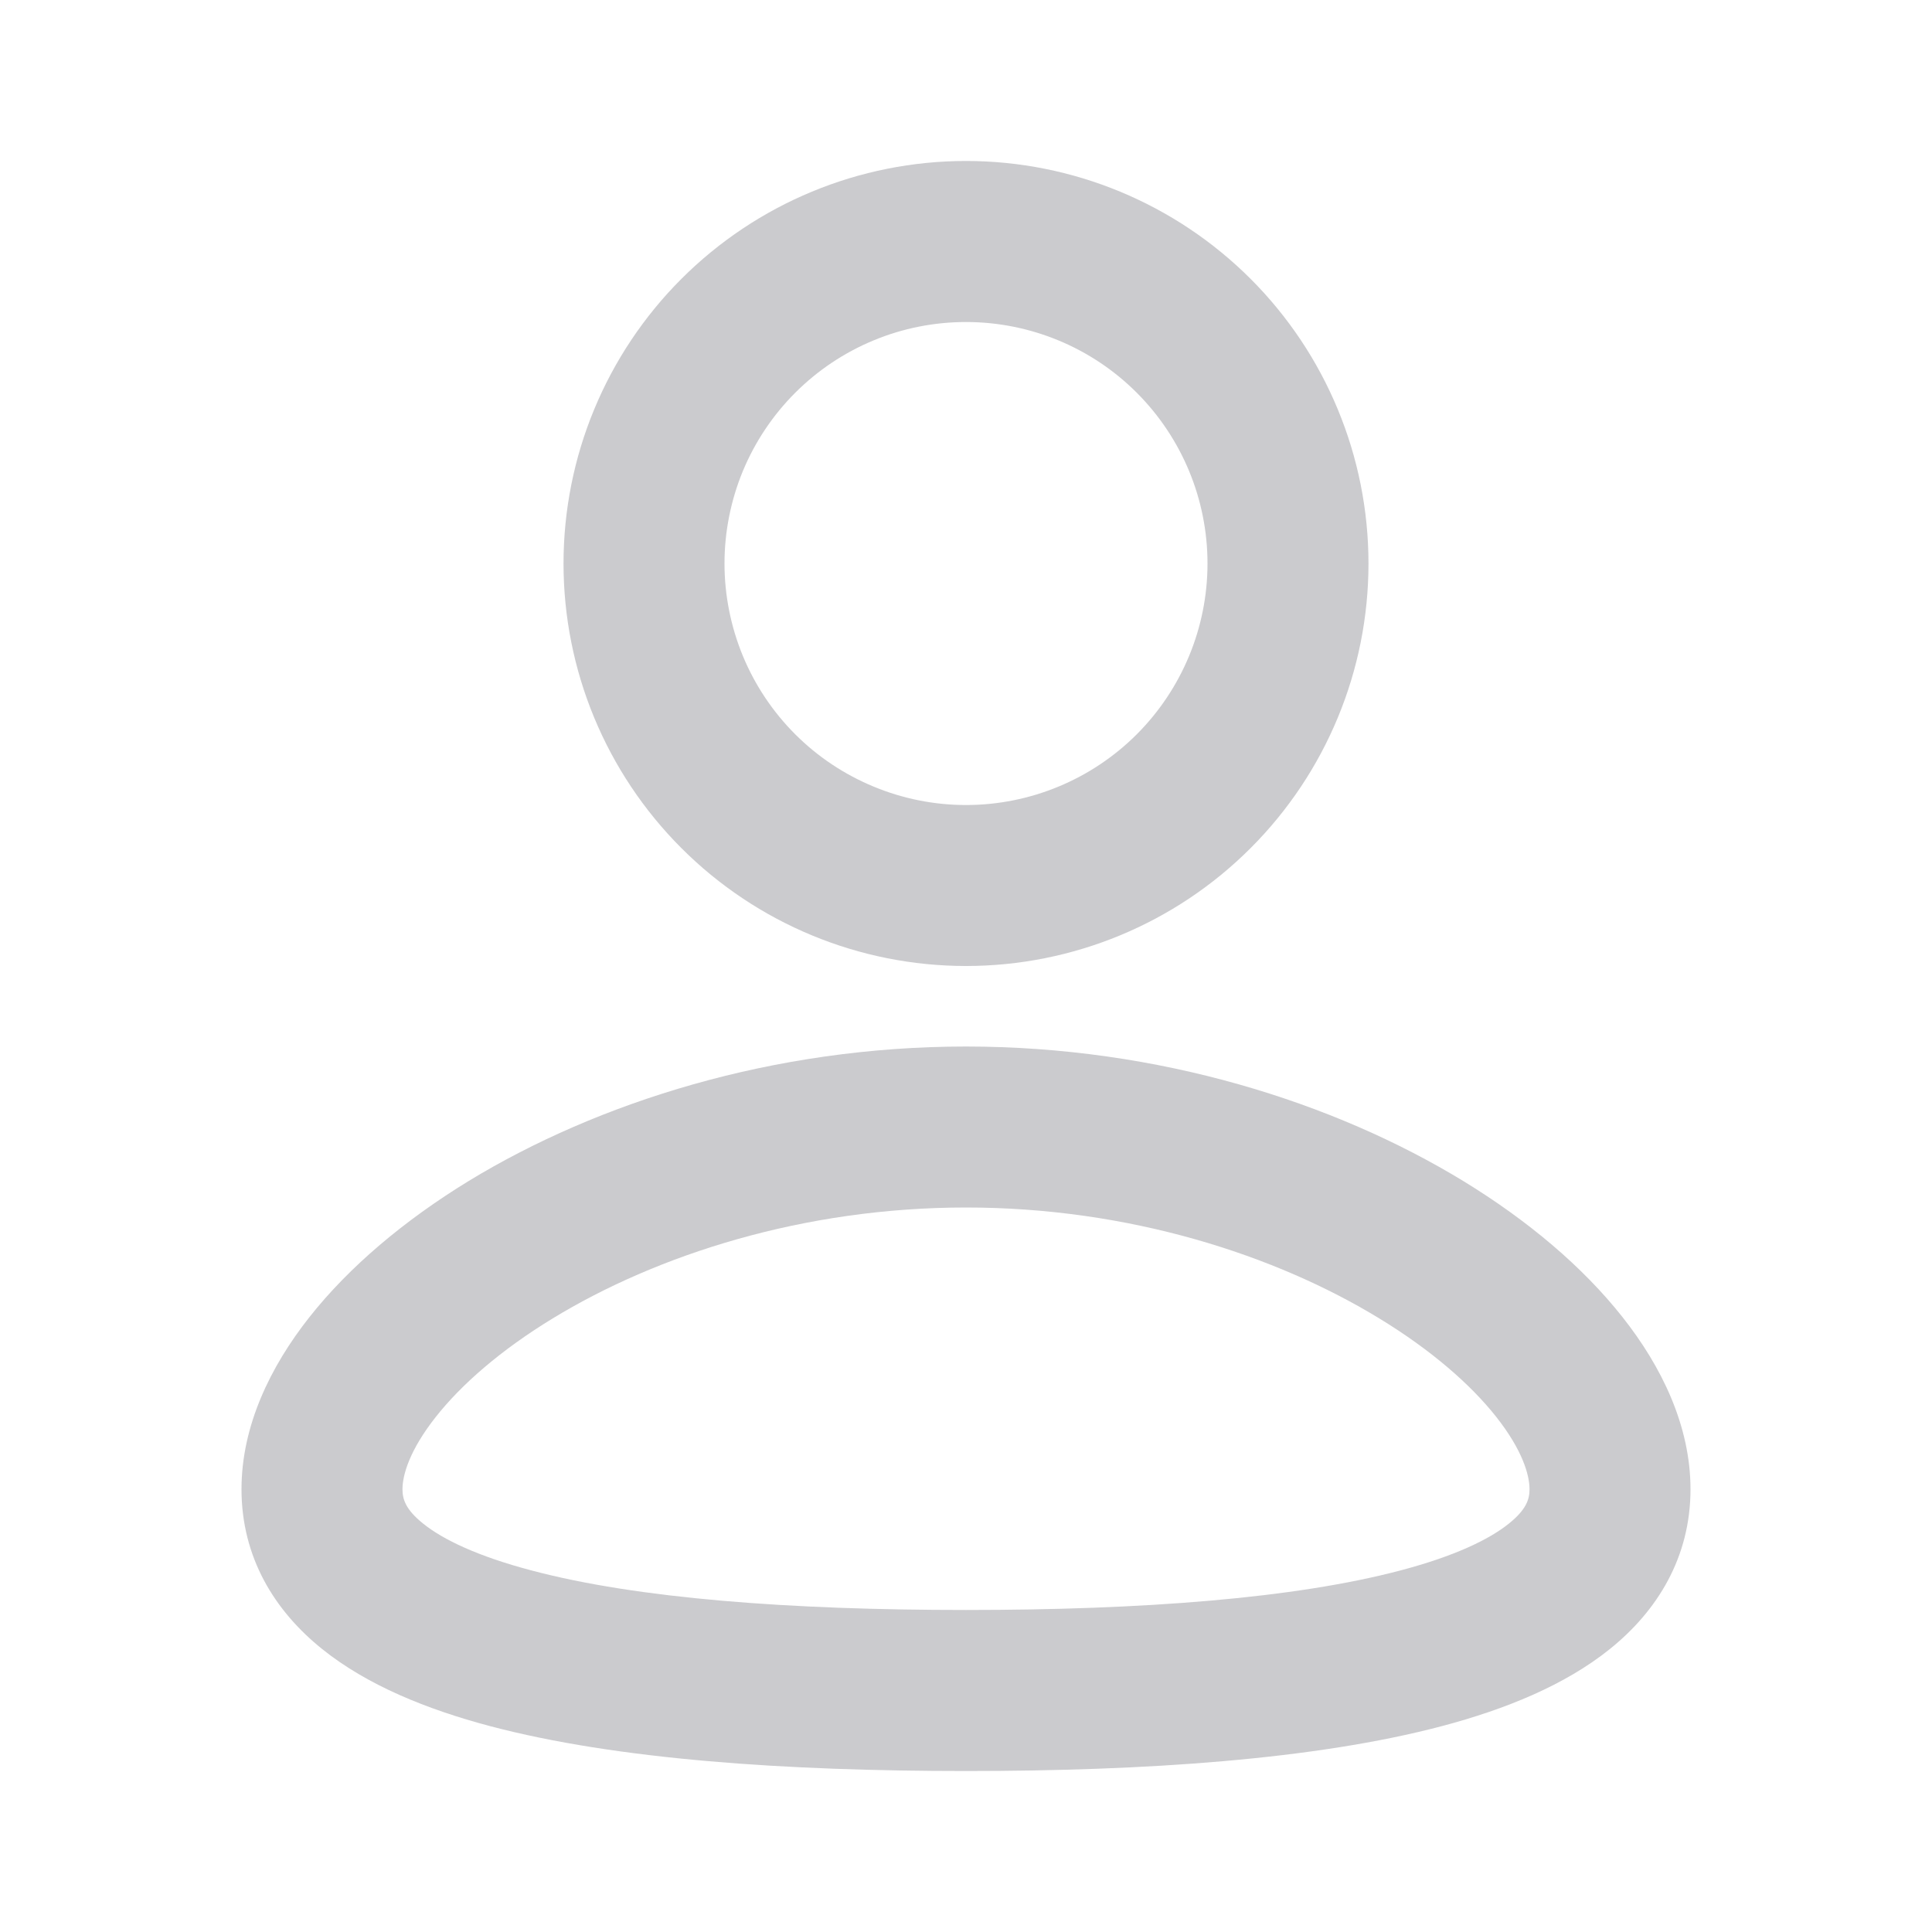
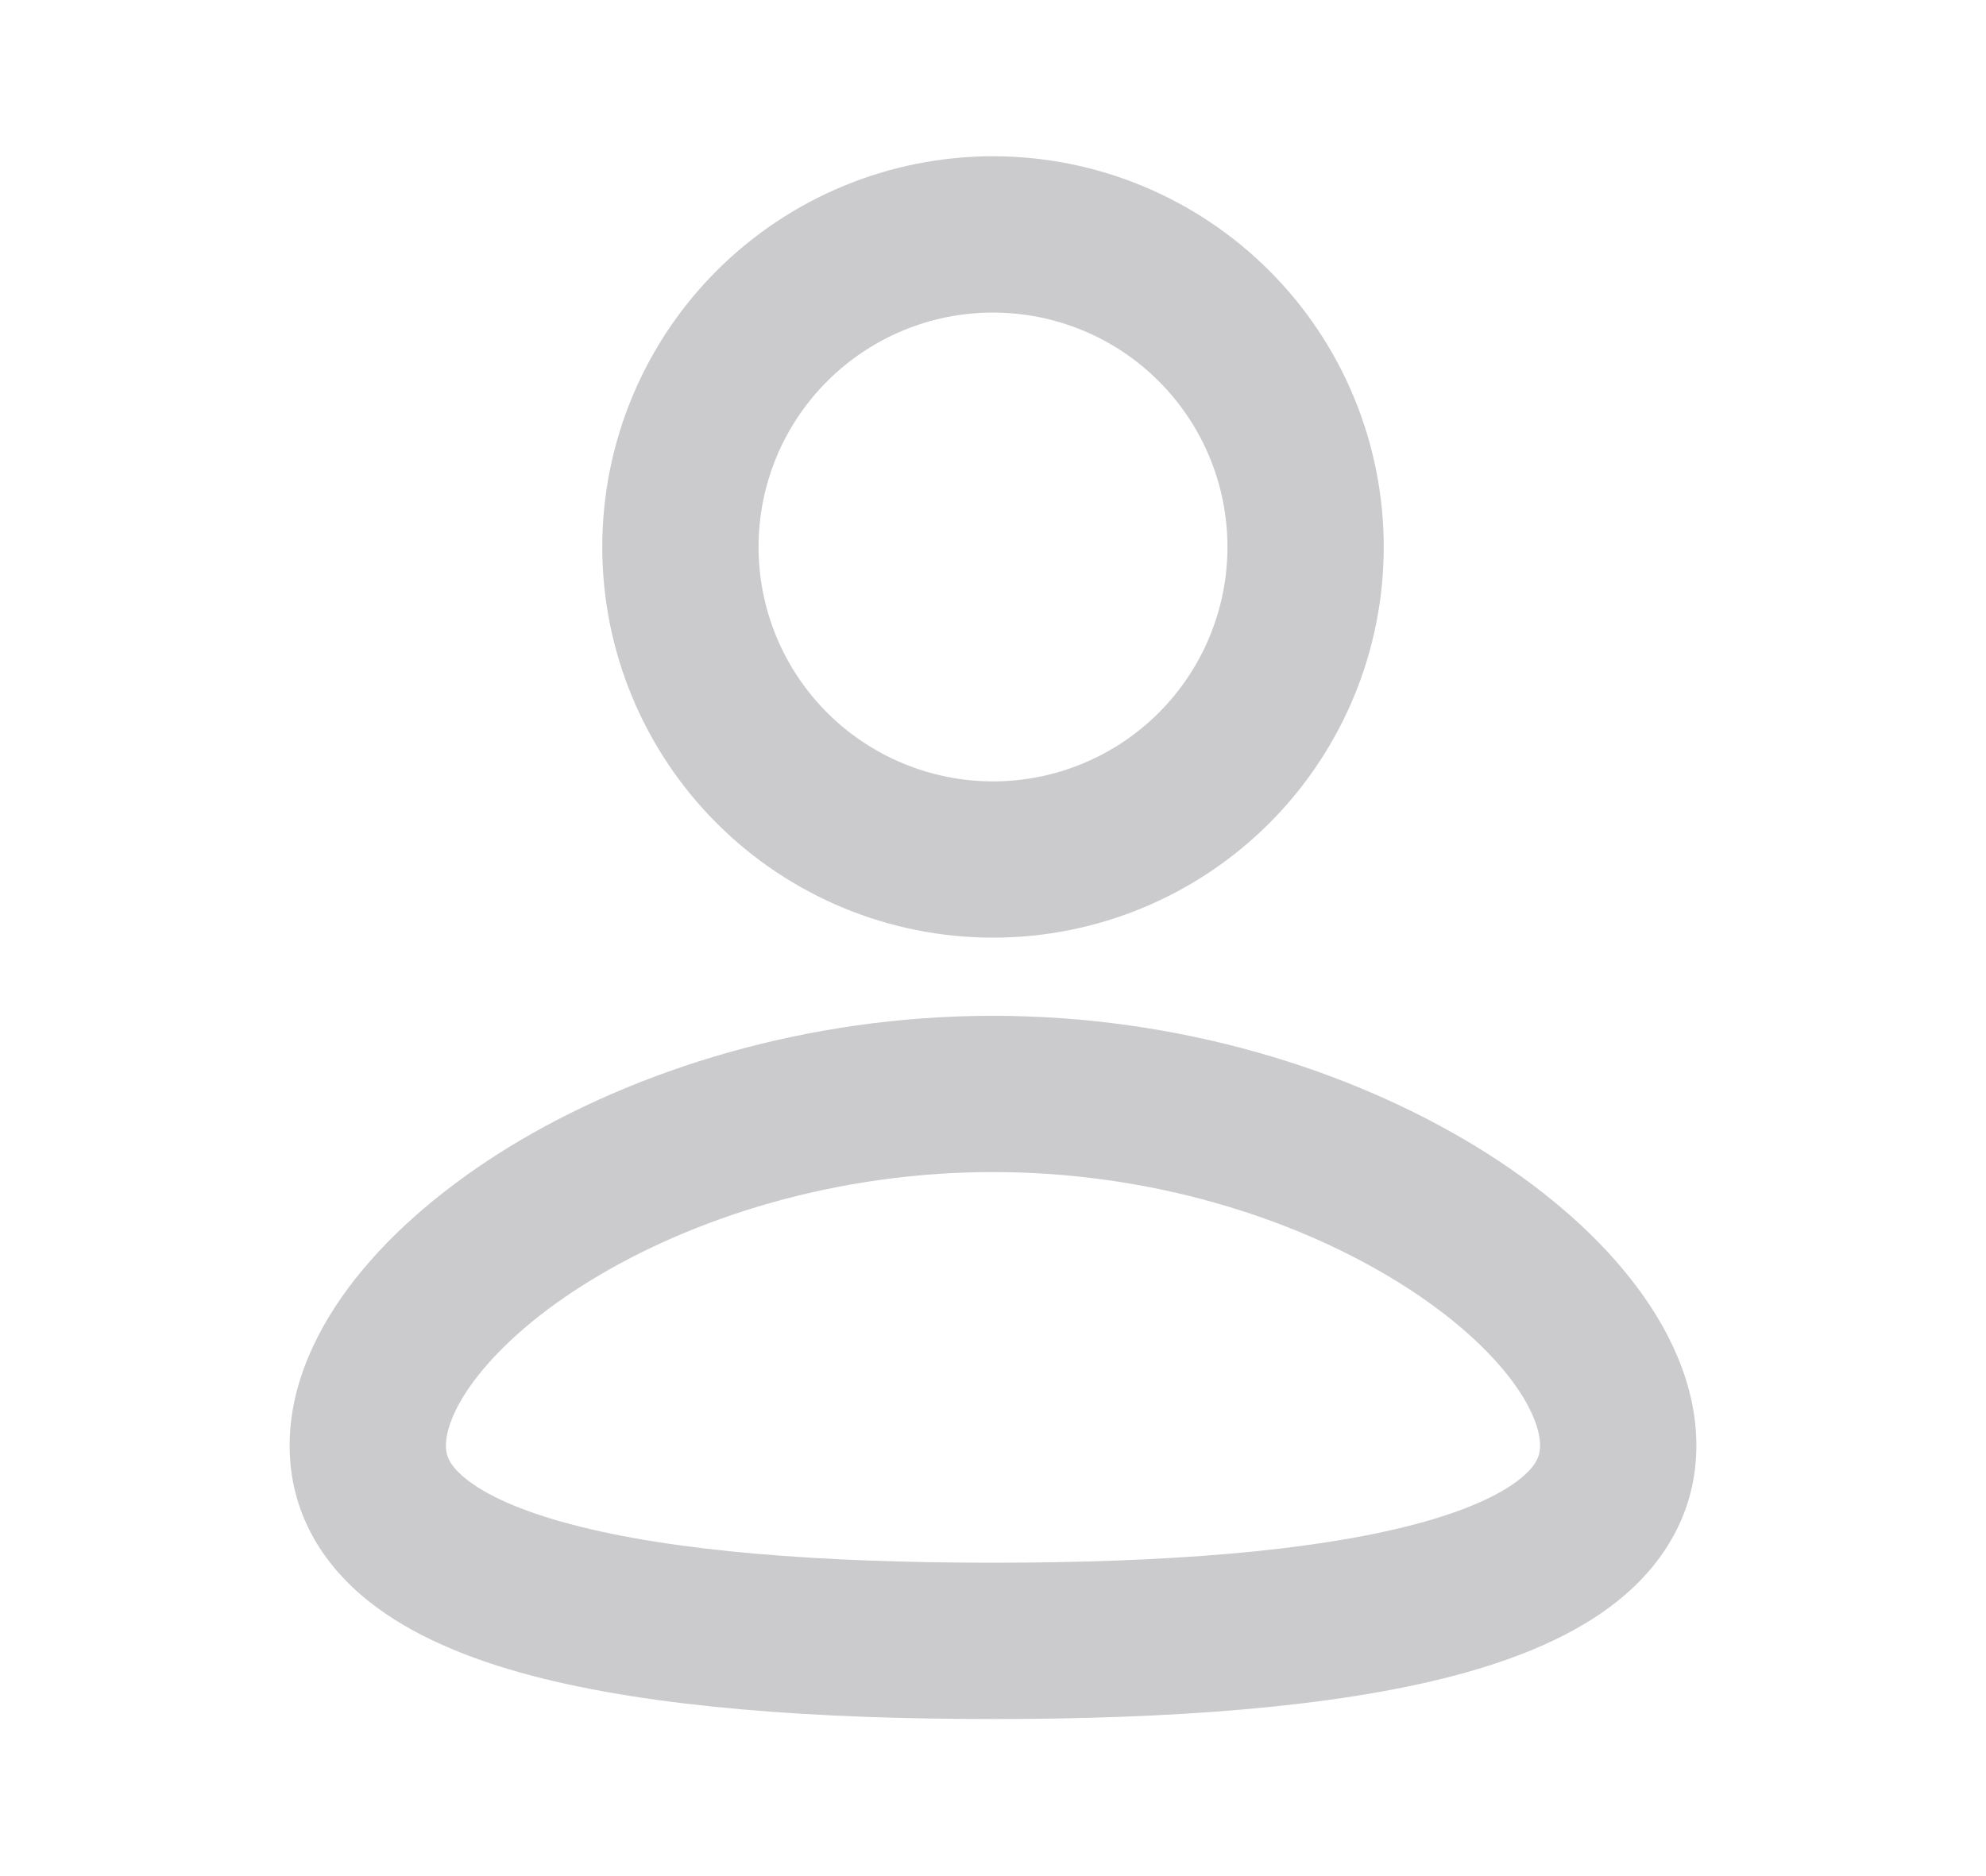
- <svg xmlns="http://www.w3.org/2000/svg" width="28" height="28" viewBox="0 0 28 28" fill="none">
+ <svg xmlns="http://www.w3.org/2000/svg" width="36" height="34" viewBox="0 0 28 28" fill="none">
  <path fill-rule="evenodd" clip-rule="evenodd" d="M14 15.167C16.795 15.167 19.337 15.976 21.208 17.117C22.141 17.687 22.939 18.359 23.515 19.089C24.082 19.806 24.5 20.665 24.5 21.583C24.5 22.569 24.02 23.346 23.33 23.9C22.677 24.425 21.814 24.773 20.898 25.016C19.058 25.502 16.601 25.667 14 25.667C11.399 25.667 8.943 25.503 7.101 25.016C6.186 24.773 5.324 24.425 4.67 23.9C3.978 23.345 3.5 22.569 3.5 21.583C3.5 20.665 3.918 19.806 4.485 19.088C5.061 18.359 5.858 17.688 6.792 17.116C8.662 15.977 11.206 15.167 14 15.167ZM14 17.5C11.64 17.5 9.517 18.188 8.008 19.109C7.253 19.569 6.684 20.068 6.316 20.535C5.938 21.013 5.833 21.375 5.833 21.583C5.833 21.726 5.877 21.876 6.131 22.08C6.421 22.314 6.926 22.555 7.699 22.759C9.236 23.168 11.446 23.333 14 23.333C16.555 23.333 18.764 23.166 20.3 22.759C21.073 22.555 21.579 22.314 21.869 22.08C22.123 21.876 22.167 21.726 22.167 21.583C22.167 21.373 22.062 21.013 21.685 20.535C21.316 20.068 20.747 19.569 19.992 19.109C18.483 18.187 16.36 17.5 14 17.5ZM14 2.333C15.547 2.333 17.031 2.948 18.125 4.042C19.219 5.136 19.833 6.62 19.833 8.167C19.833 9.714 19.219 11.197 18.125 12.291C17.031 13.386 15.547 14 14 14C12.453 14 10.969 13.386 9.875 12.291C8.781 11.197 8.167 9.714 8.167 8.167C8.167 6.62 8.781 5.136 9.875 4.042C10.969 2.948 12.453 2.333 14 2.333ZM14 4.667C13.54 4.667 13.085 4.757 12.661 4.933C12.236 5.109 11.85 5.367 11.525 5.692C11.2 6.017 10.942 6.403 10.766 6.827C10.591 7.252 10.5 7.707 10.5 8.167C10.5 8.626 10.591 9.081 10.766 9.506C10.942 9.931 11.2 10.317 11.525 10.642C11.85 10.967 12.236 11.224 12.661 11.4C13.085 11.576 13.54 11.667 14 11.667C14.928 11.667 15.819 11.298 16.475 10.642C17.131 9.985 17.5 9.095 17.5 8.167C17.5 7.238 17.131 6.348 16.475 5.692C15.819 5.035 14.928 4.667 14 4.667Z" fill="#CBCBCE" />
</svg>
